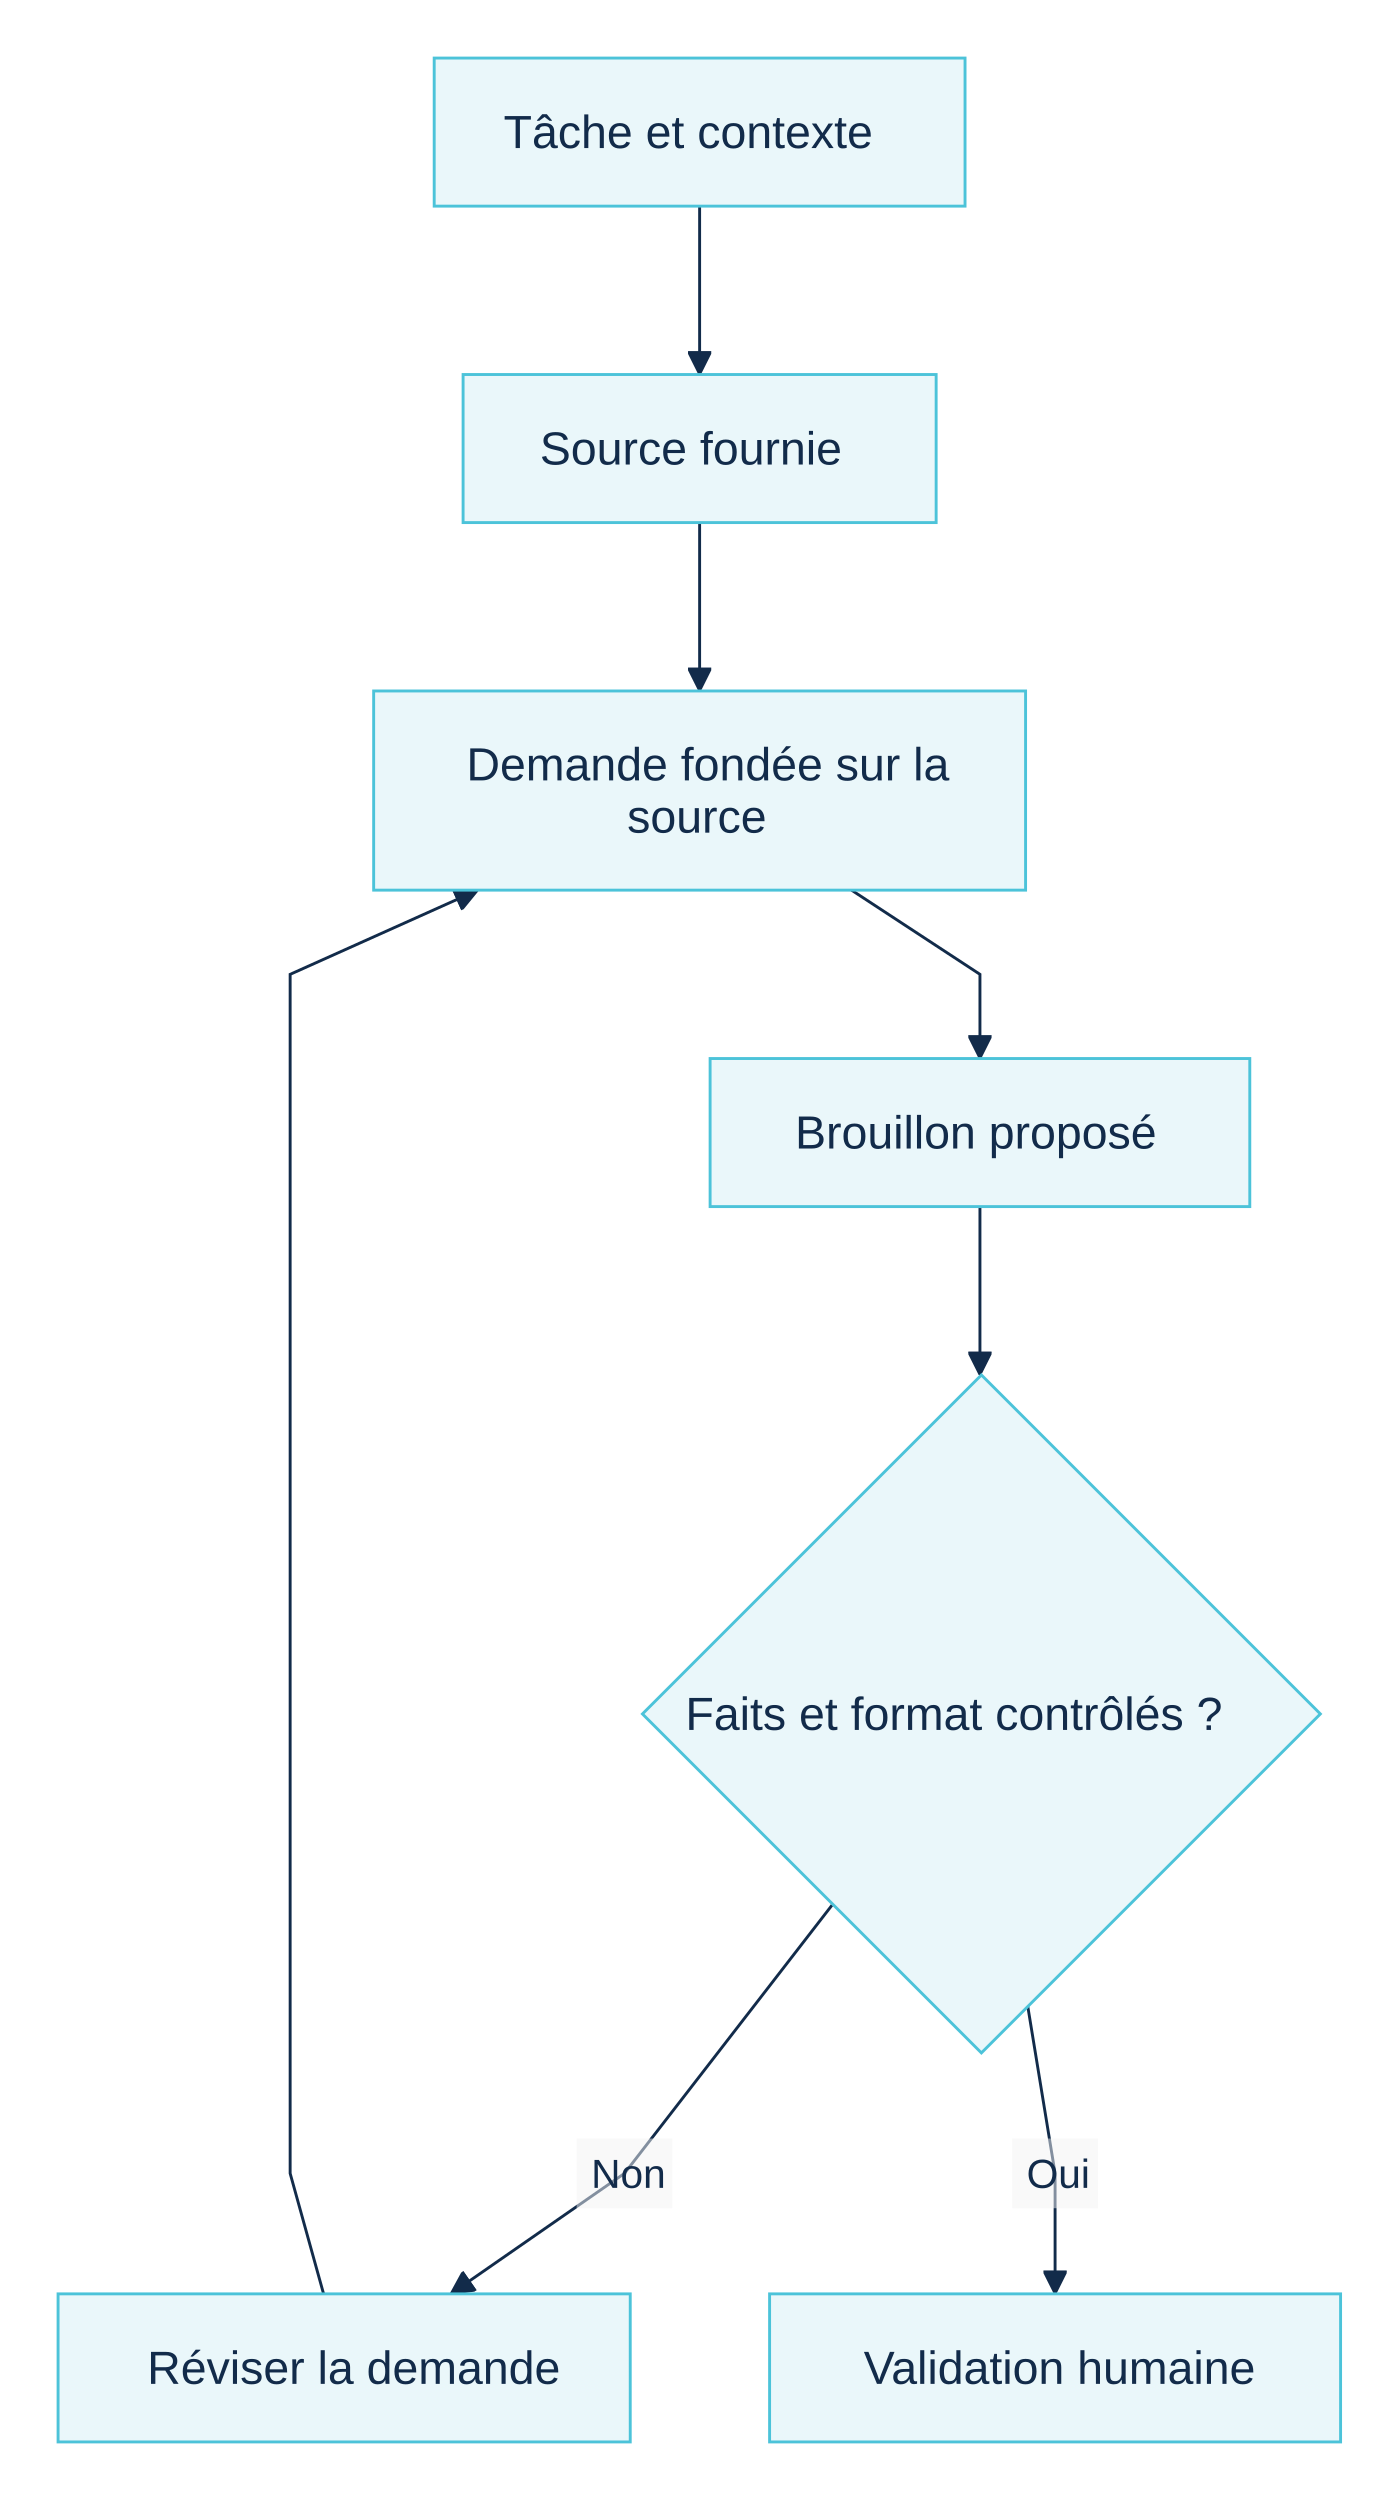
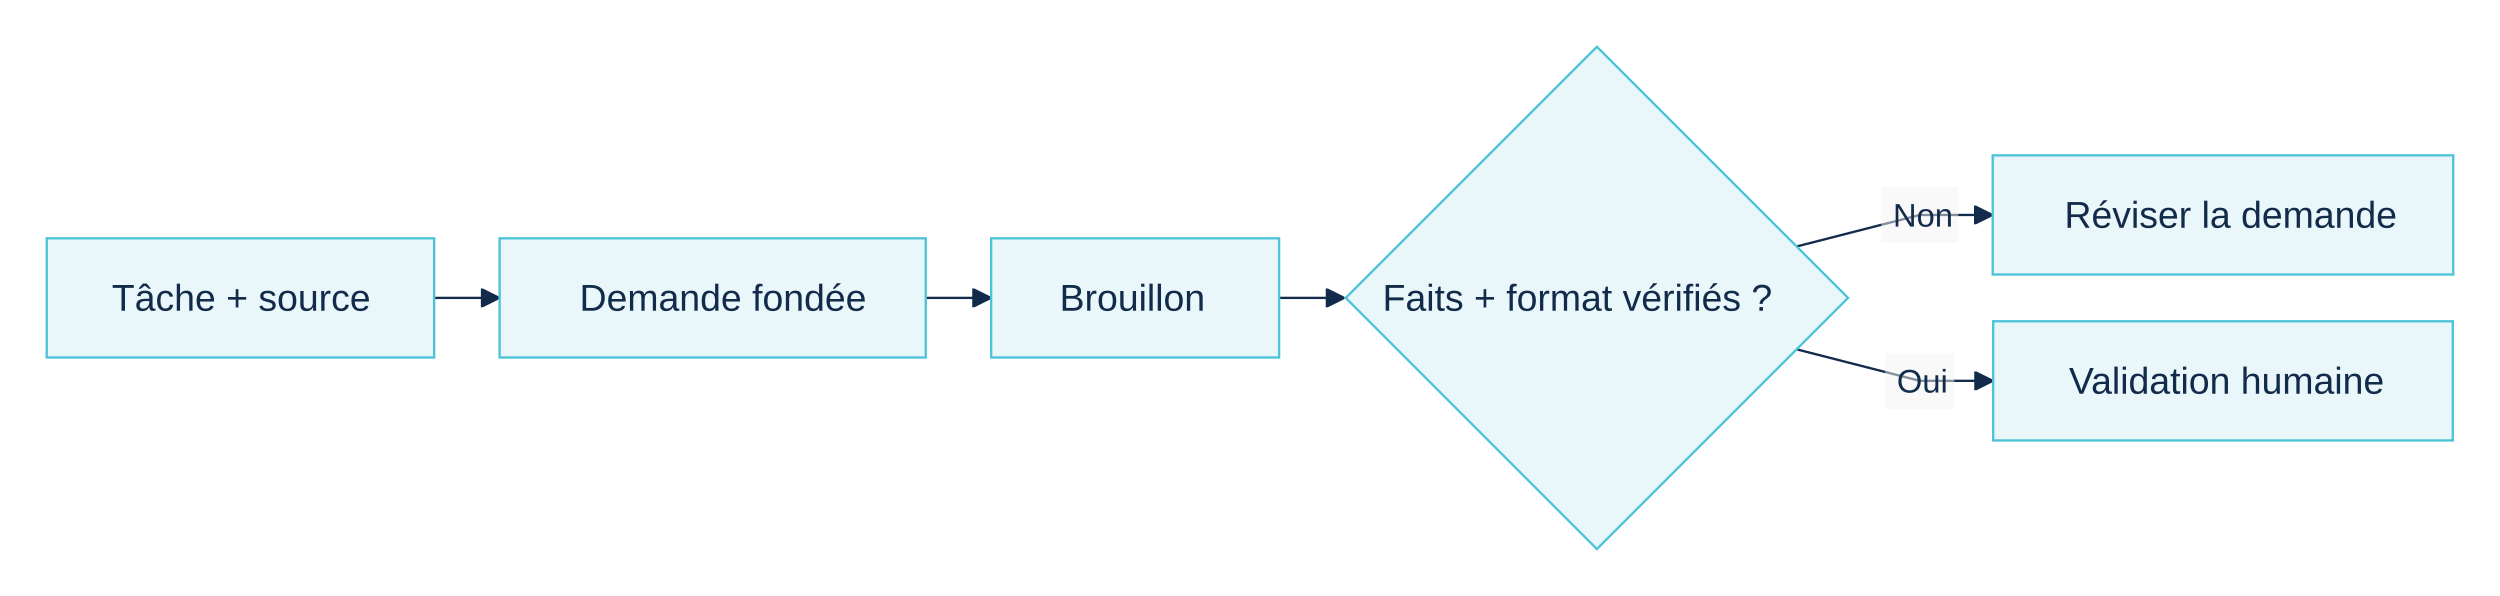
- <svg xmlns="http://www.w3.org/2000/svg" id="my-svg" width="100%" class="flowchart" style="max-width: 457.75px; background-color: rgb(243, 243, 243);" viewBox="-12 -12 481.75 861.1" role="graphics-document document" aria-roledescription="flowchart-v2" font-family="Segoe UI, Arial, sans-serif" font-size="16px" fill="#122B4A">
+ <svg xmlns="http://www.w3.org/2000/svg" id="my-svg" width="100%" class="flowchart" style="max-width: 1045.8px; background-color: rgb(243, 243, 243);" viewBox="-12 -12 1069.797 254.953" role="graphics-document document" aria-roledescription="flowchart-v2" font-family="Segoe UI, Arial, sans-serif" font-size="16px" fill="#122B4A">
  <style>#my-svg{font-family:Segoe UI,Arial,sans-serif;font-size:16px;fill:#122B4A;}@keyframes edge-animation-frame{from{stroke-dashoffset:0;}}@keyframes dash{to{stroke-dashoffset:0;}}#my-svg .edge-animation-slow{stroke-dasharray:9,5!important;stroke-dashoffset:900;animation:dash 50s linear infinite;stroke-linecap:round;}#my-svg .edge-animation-fast{stroke-dasharray:9,5!important;stroke-dashoffset:900;animation:dash 20s linear infinite;stroke-linecap:round;}#my-svg .error-icon{fill:#F3F3F3;}#my-svg .error-text{fill:#122B4A;stroke:#122B4A;}#my-svg .edge-thickness-normal{stroke-width:1px;}#my-svg .edge-thickness-thick{stroke-width:3.5px;}#my-svg .edge-pattern-solid{stroke-dasharray:0;}#my-svg .edge-thickness-invisible{stroke-width:0;fill:none;}#my-svg .edge-pattern-dashed{stroke-dasharray:3;}#my-svg .edge-pattern-dotted{stroke-dasharray:2;}#my-svg .marker{fill:#122B4A;stroke:#122B4A;}#my-svg .marker.cross{stroke:#122B4A;}#my-svg svg{font-family:Segoe UI,Arial,sans-serif;font-size:16px;}#my-svg p{margin:0;}#my-svg .label{font-family:Segoe UI,Arial,sans-serif;color:#122B4A;}#my-svg .cluster-label text{fill:#122B4A;}#my-svg .cluster-label span{color:#122B4A;}#my-svg .cluster-label span p{background-color:transparent;}#my-svg .label text,#my-svg span{fill:#122B4A;color:#122B4A;}#my-svg .node rect,#my-svg .node circle,#my-svg .node ellipse,#my-svg .node polygon,#my-svg .node path{fill:#EAF7FA;stroke:#4CC3D9;stroke-width:1px;}#my-svg .rough-node .label text,#my-svg .node .label text,#my-svg .image-shape .label,#my-svg .icon-shape .label{text-anchor:middle;}#my-svg .node .katex path{fill:#000;stroke:#000;stroke-width:1px;}#my-svg .rough-node .label,#my-svg .node .label,#my-svg .image-shape .label,#my-svg .icon-shape .label{text-align:center;}#my-svg .node.clickable{cursor:pointer;}#my-svg .root .anchor path{fill:#122B4A!important;stroke-width:0;stroke:#122B4A;}#my-svg .arrowheadPath{fill:#0c0c0c;}#my-svg .edgePaths .path{stroke:#122B4A;stroke-width:1px;}#my-svg .flowchart-link{stroke:#122B4A;fill:none;}#my-svg .edgeLabel{background-color:#F3F3F3;text-align:center;}#my-svg .edgeLabel p{background-color:#F3F3F3;}#my-svg .edgeLabel rect{opacity:0.5;background-color:#F3F3F3;fill:#F3F3F3;}#my-svg .labelBkg{background-color:rgba(243, 243, 243, 0.5);}#my-svg .cluster rect{fill:#F3F3F3;stroke:#4CC3D9;stroke-width:1px;}#my-svg .cluster text{fill:#122B4A;}#my-svg .cluster span{color:#122B4A;}#my-svg .node .collapsed-indicator{fill:#4CC3D9;stroke:none;opacity:0.6;}#my-svg .node .collapsed-separator{stroke:#4CC3D9;stroke-width:0.75px;}#my-svg div.mermaidTooltip{position:absolute;text-align:center;max-width:200px;padding:2px;font-family:Segoe UI,Arial,sans-serif;font-size:12px;background:#F3F3F3;border:1px solid #4CC3D9;border-radius:2px;pointer-events:none;z-index:100;}#my-svg .flowchartTitleText{text-anchor:middle;font-size:18px;fill:#122B4A;}#my-svg rect.text{fill:none;stroke-width:0;}#my-svg .icon-shape,#my-svg .image-shape{background-color:#F3F3F3;text-align:center;}#my-svg .icon-shape p,#my-svg .image-shape p{background-color:#F3F3F3;padding:2px;}#my-svg .icon-shape .label rect,#my-svg .image-shape .label rect{opacity:0.5;background-color:#F3F3F3;fill:#F3F3F3;}#my-svg .label-icon{display:inline-block;height:1em;overflow:visible;vertical-align:-0.125em;}#my-svg .node .label-icon path{fill:currentColor;stroke:revert;stroke-width:revert;}#my-svg .node .neo-node{stroke:#4CC3D9;}#my-svg [data-look="neo"].node rect,#my-svg [data-look="neo"].cluster rect,#my-svg [data-look="neo"].node polygon{stroke:url(#my-svg-gradient);filter:drop-shadow( 1px 2px 2px rgba(185,185,185,1));}#my-svg [data-look="neo"].swimlane.cluster rect{filter:none;}#my-svg [data-look="neo"].node path{stroke:url(#my-svg-gradient);stroke-width:1px;}#my-svg [data-look="neo"].node .outer-path{filter:drop-shadow( 1px 2px 2px rgba(185,185,185,1));}#my-svg [data-look="neo"].node .neo-line path{stroke:#4CC3D9;filter:none;}#my-svg [data-look="neo"].node circle{stroke:url(#my-svg-gradient);filter:drop-shadow( 1px 2px 2px rgba(185,185,185,1));}#my-svg [data-look="neo"].node circle .state-start{fill:#000000;}#my-svg [data-look="neo"].icon-shape .icon{fill:url(#my-svg-gradient);filter:drop-shadow( 1px 2px 2px rgba(185,185,185,1));}#my-svg [data-look="neo"].icon-shape .icon-neo path{stroke:url(#my-svg-gradient);filter:drop-shadow( 1px 2px 2px rgba(185,185,185,1));}#my-svg :root{--mermaid-font-family:Segoe UI,Arial,sans-serif;}</style>
  <g>
    <marker id="my-svg_flowchart-v2-pointEnd" class="marker flowchart-v2" viewBox="0 0 10 10" refX="5" refY="5" markerUnits="userSpaceOnUse" markerWidth="8" markerHeight="8" orient="auto">
      <path d="M 0 0 L 10 5 L 0 10 z" class="arrowMarkerPath" style="stroke-width: 1; stroke-dasharray: 1, 0;" fill="#122B4A" stroke="#122B4A" />
    </marker>
    <marker id="my-svg_flowchart-v2-pointStart" class="marker flowchart-v2" viewBox="0 0 10 10" refX="4.5" refY="5" markerUnits="userSpaceOnUse" markerWidth="8" markerHeight="8" orient="auto">
      <path d="M 0 5 L 10 10 L 10 0 z" class="arrowMarkerPath" style="stroke-width: 1; stroke-dasharray: 1, 0;" fill="#122B4A" stroke="#122B4A" />
    </marker>
    <marker id="my-svg_flowchart-v2-pointEnd-margin" class="marker flowchart-v2" viewBox="0 0 11.5 14" refX="11.5" refY="7" markerUnits="userSpaceOnUse" markerWidth="10.5" markerHeight="14" orient="auto">
      <path d="M 0 0 L 11.5 7 L 0 14 z" class="arrowMarkerPath" style="stroke-width: 0; stroke-dasharray: 1, 0;" fill="#122B4A" stroke="#122B4A" />
    </marker>
    <marker id="my-svg_flowchart-v2-pointStart-margin" class="marker flowchart-v2" viewBox="0 0 11.5 14" refX="1" refY="7" markerUnits="userSpaceOnUse" markerWidth="11.5" markerHeight="14" orient="auto">
      <polygon points="0,7 11.5,14 11.5,0" class="arrowMarkerPath" style="stroke-width: 0; stroke-dasharray: 1, 0;" fill="#122B4A" stroke="#122B4A" />
    </marker>
    <marker id="my-svg_flowchart-v2-circleEnd" class="marker flowchart-v2" viewBox="0 0 10 10" refX="11" refY="5" markerUnits="userSpaceOnUse" markerWidth="11" markerHeight="11" orient="auto">
      <circle cx="5" cy="5" r="5" class="arrowMarkerPath" style="stroke-width: 1; stroke-dasharray: 1, 0;" fill="#122B4A" stroke="#122B4A" />
    </marker>
    <marker id="my-svg_flowchart-v2-circleStart" class="marker flowchart-v2" viewBox="0 0 10 10" refX="-1" refY="5" markerUnits="userSpaceOnUse" markerWidth="11" markerHeight="11" orient="auto">
      <circle cx="5" cy="5" r="5" class="arrowMarkerPath" style="stroke-width: 1; stroke-dasharray: 1, 0;" fill="#122B4A" stroke="#122B4A" />
    </marker>
    <marker id="my-svg_flowchart-v2-circleEnd-margin" class="marker flowchart-v2" viewBox="0 0 10 10" refY="5" refX="12.25" markerUnits="userSpaceOnUse" markerWidth="14" markerHeight="14" orient="auto">
      <circle cx="5" cy="5" r="5" class="arrowMarkerPath" style="stroke-width: 0; stroke-dasharray: 1, 0;" fill="#122B4A" stroke="#122B4A" />
    </marker>
    <marker id="my-svg_flowchart-v2-circleStart-margin" class="marker flowchart-v2" viewBox="0 0 10 10" refX="-2" refY="5" markerUnits="userSpaceOnUse" markerWidth="14" markerHeight="14" orient="auto">
      <circle cx="5" cy="5" r="5" class="arrowMarkerPath" style="stroke-width: 0; stroke-dasharray: 1, 0;" fill="#122B4A" stroke="#122B4A" />
    </marker>
    <marker id="my-svg_flowchart-v2-crossEnd" class="marker cross flowchart-v2" viewBox="0 0 11 11" refX="12" refY="5.2" markerUnits="userSpaceOnUse" markerWidth="11" markerHeight="11" orient="auto">
      <path d="M 1,1 l 9,9 M 10,1 l -9,9" class="arrowMarkerPath" style="stroke-width: 2; stroke-dasharray: 1, 0;" fill="#122B4A" stroke="#122B4A" />
    </marker>
    <marker id="my-svg_flowchart-v2-crossStart" class="marker cross flowchart-v2" viewBox="0 0 11 11" refX="-1" refY="5.2" markerUnits="userSpaceOnUse" markerWidth="11" markerHeight="11" orient="auto">
      <path d="M 1,1 l 9,9 M 10,1 l -9,9" class="arrowMarkerPath" style="stroke-width: 2; stroke-dasharray: 1, 0;" fill="#122B4A" stroke="#122B4A" />
    </marker>
    <marker id="my-svg_flowchart-v2-crossEnd-margin" class="marker cross flowchart-v2" viewBox="0 0 15 15" refX="17.7" refY="7.5" markerUnits="userSpaceOnUse" markerWidth="12" markerHeight="12" orient="auto">
      <path d="M 1,1 L 14,14 M 1,14 L 14,1" class="arrowMarkerPath" style="stroke-width: 2.5;" fill="#122B4A" stroke="#122B4A" />
    </marker>
    <marker id="my-svg_flowchart-v2-crossStart-margin" class="marker cross flowchart-v2" viewBox="0 0 15 15" refX="-3.5" refY="7.5" markerUnits="userSpaceOnUse" markerWidth="12" markerHeight="12" orient="auto">
      <path d="M 1,1 L 14,14 M 1,14 L 14,1" class="arrowMarkerPath" style="stroke-width: 2.5; stroke-dasharray: 1, 0;" fill="#122B4A" stroke="#122B4A" />
    </marker>
    <g class="root">
      <g class="clusters" />
      <g class="edgePaths">
-         <path d="M228.977,59L228.977,88L228.977,113" id="my-svg-L_A_B_0" class="edge-thickness-normal edge-pattern-solid edge-thickness-normal edge-pattern-solid flowchart-link" style=";" data-edge="true" data-et="edge" data-id="L_A_B_0" data-points="W3sieCI6MjI4Ljk3NjU2MjUsInkiOjU5fSx7IngiOjIyOC45NzY1NjI1LCJ5Ijo4OH0seyJ4IjoyMjguOTc2NTYyNSwieSI6MTE3fV0=" data-look="classic" marker-end="url(#my-svg_flowchart-v2-pointEnd)" fill="none" stroke="#122B4A" stroke-width="1" />
-         <path d="M228.977,168L228.977,197L228.977,222" id="my-svg-L_B_C_0" class="edge-thickness-normal edge-pattern-solid edge-thickness-normal edge-pattern-solid flowchart-link" style=";" data-edge="true" data-et="edge" data-id="L_B_C_0" data-points="W3sieCI6MjI4Ljk3NjU2MjUsInkiOjE2OH0seyJ4IjoyMjguOTc2NTYyNSwieSI6MTk3fSx7IngiOjIyOC45NzY1NjI1LCJ5IjoyMjZ9XQ==" data-look="classic" marker-end="url(#my-svg_flowchart-v2-pointEnd)" fill="none" stroke="#122B4A" stroke-width="1" />
-         <path d="M281.297,294.6L325.533,323.6L325.533,348.6" id="my-svg-L_C_D_0" class="edge-thickness-normal edge-pattern-solid edge-thickness-normal edge-pattern-solid flowchart-link" style=";" data-edge="true" data-et="edge" data-id="L_C_D_0" data-points="W3sieCI6MjgxLjI5NzE0MjkwNTgxNDYsInkiOjI5NC41OTk5OTg0NzQxMjExfSx7IngiOjMyNS41MzMyMDMxMjUsInkiOjMyMy41OTk5OTg0NzQxMjExfSx7IngiOjMyNS41MzMyMDMxMjUsInkiOjM1Mi41OTk5OTg0NzQxMjExfV0=" data-look="classic" marker-end="url(#my-svg_flowchart-v2-pointEnd)" fill="none" stroke="#122B4A" stroke-width="1" />
-         <path d="M325.533,403.6L325.533,432.6L325.533,457.6" id="my-svg-L_D_E_0" class="edge-thickness-normal edge-pattern-solid edge-thickness-normal edge-pattern-solid flowchart-link" style=";" data-edge="true" data-et="edge" data-id="L_D_E_0" data-points="W3sieCI6MzI1LjUzMzIwMzEyNSwieSI6NDAzLjU5OTk5ODQ3NDEyMTF9LHsieCI6MzI1LjUzMzIwMzEyNSwieSI6NDMyLjU5OTk5ODQ3NDEyMTF9LHsieCI6MzI1LjUzMzIwMzEyNSwieSI6NDYxLjU5OTk5ODQ3NDEyMTF9XQ==" data-look="classic" marker-end="url(#my-svg_flowchart-v2-pointEnd)" fill="none" stroke="#122B4A" stroke-width="1" />
-         <path d="M274.606,644.173L203.096,736.6L146.575,775.82" id="my-svg-L_E_F_0" class="edge-thickness-normal edge-pattern-solid edge-thickness-normal edge-pattern-solid flowchart-link" style=";" data-edge="true" data-et="edge" data-id="L_E_F_0" data-points="W3sieCI6Mjc0LjYwNjE4MjQxNjkxNzIsInkiOjY0NC4xNzI5Nzc3NjYwMzgyfSx7IngiOjIwMy4wOTU3MDMxMjUsInkiOjczNi41OTk5OTg0NzQxMjExfSx7IngiOjE0My4yODgyMzE2OTMwOTcwMywieSI6Nzc4LjA5OTk5ODQ3NDEyMTF9XQ==" data-look="classic" marker-end="url(#my-svg_flowchart-v2-pointEnd)" fill="none" stroke="#122B4A" stroke-width="1" />
-         <path d="M99.459,778.1L87.938,736.6L87.938,578.35L87.938,432.6L87.938,378.1L87.938,323.6L148.903,296.238" id="my-svg-L_F_C_0" class="edge-thickness-normal edge-pattern-solid edge-thickness-normal edge-pattern-solid flowchart-link" style=";" data-edge="true" data-et="edge" data-id="L_F_C_0" data-points="W3sieCI6OTkuNDU5MzYzMzM5NTUyMjQsInkiOjc3OC4wOTk5OTg0NzQxMjExfSx7IngiOjg3LjkzNzUsInkiOjczNi41OTk5OTg0NzQxMjExfSx7IngiOjg3LjkzNzUsInkiOjU3OC4zNDk5OTg0NzQxMjExfSx7IngiOjg3LjkzNzUsInkiOjQzMi41OTk5OTg0NzQxMjExfSx7IngiOjg3LjkzNzUsInkiOjM3OC4wOTk5OTg0NzQxMjExfSx7IngiOjg3LjkzNzUsInkiOjMyMy41OTk5OTg0NzQxMjExfSx7IngiOjE1Mi41NTI1NTMxMDg5NjMyNSwieSI6Mjk0LjU5OTk5ODQ3NDEyMTF9XQ==" data-look="classic" marker-end="url(#my-svg_flowchart-v2-pointEnd)" fill="none" stroke="#122B4A" stroke-width="1" />
-         <path d="M341.943,678.69L351.414,736.6L351.414,774.1" id="my-svg-L_E_G_0" class="edge-thickness-normal edge-pattern-solid edge-thickness-normal edge-pattern-solid flowchart-link" style=";" data-edge="true" data-et="edge" data-id="L_E_G_0" data-points="W3sieCI6MzQxLjk0MzIxOTAzNTg5ODk1LCJ5Ijo2NzguNjg5OTgyNTYzMjIyMX0seyJ4IjozNTEuNDE0MDYyNSwieSI6NzM2LjU5OTk5ODQ3NDEyMTF9LHsieCI6MzUxLjQxNDA2MjUsInkiOjc3OC4wOTk5OTg0NzQxMjExfV0=" data-look="classic" marker-end="url(#my-svg_flowchart-v2-pointEnd)" fill="none" stroke="#122B4A" stroke-width="1" />
+         <path d="M173.797,115.477L187.797,115.477L197.797,115.477" id="my-svg-L_A_B_0" class="edge-thickness-normal edge-pattern-solid edge-thickness-normal edge-pattern-solid flowchart-link" style=";" data-edge="true" data-et="edge" data-id="L_A_B_0" data-points="W3sieCI6MTczLjc5Njg3NSwieSI6MTE1LjQ3NjU2MjV9LHsieCI6MTg3Ljc5Njg3NSwieSI6MTE1LjQ3NjU2MjV9LHsieCI6MjAxLjc5Njg3NSwieSI6MTE1LjQ3NjU2MjV9XQ==" data-look="classic" marker-end="url(#my-svg_flowchart-v2-pointEnd)" fill="none" stroke="#122B4A" stroke-width="1" />
+         <path d="M384.141,115.477L398.141,115.477L408.141,115.477" id="my-svg-L_B_C_0" class="edge-thickness-normal edge-pattern-solid edge-thickness-normal edge-pattern-solid flowchart-link" style=";" data-edge="true" data-et="edge" data-id="L_B_C_0" data-points="W3sieCI6Mzg0LjE0MDYyNSwieSI6MTE1LjQ3NjU2MjV9LHsieCI6Mzk4LjE0MDYyNSwieSI6MTE1LjQ3NjU2MjV9LHsieCI6NDEyLjE0MDYyNSwieSI6MTE1LjQ3NjU2MjV9XQ==" data-look="classic" marker-end="url(#my-svg_flowchart-v2-pointEnd)" fill="none" stroke="#122B4A" stroke-width="1" />
+         <path d="M535.359,115.477L549.359,115.477L559.359,115.477" id="my-svg-L_C_D_0" class="edge-thickness-normal edge-pattern-solid edge-thickness-normal edge-pattern-solid flowchart-link" style=";" data-edge="true" data-et="edge" data-id="L_C_D_0" data-points="W3sieCI6NTM1LjM1OTM3NSwieSI6MTE1LjQ3NjU2MjV9LHsieCI6NTQ5LjM1OTM3NSwieSI6MTE1LjQ3NjU2MjV9LHsieCI6NTYzLjM1OTM3NSwieSI6MTE1LjQ3NjU2MjV9XQ==" data-look="classic" marker-end="url(#my-svg_flowchart-v2-pointEnd)" fill="none" stroke="#122B4A" stroke-width="1" />
+         <path d="M756.407,93.571L809.516,79.977L836.719,79.977" id="my-svg-L_D_E_0" class="edge-thickness-normal edge-pattern-solid edge-thickness-normal edge-pattern-solid flowchart-link" style=";" data-edge="true" data-et="edge" data-id="L_D_E_0" data-points="W3sieCI6NzU2LjQwNzQzMTU5OTAxMzIsInkiOjkzLjU3MTQ5NDA5OTAxMzI0fSx7IngiOjgwOS41MTU2MjUsInkiOjc5Ljk3NjU2MjV9LHsieCI6ODQwLjcxODc1LCJ5Ijo3OS45NzY1NjI1fV0=" data-look="classic" marker-end="url(#my-svg_flowchart-v2-pointEnd)" fill="none" stroke="#122B4A" stroke-width="1" />
+         <path d="M756.407,137.382L809.516,150.977L836.922,150.977" id="my-svg-L_D_F_0" class="edge-thickness-normal edge-pattern-solid edge-thickness-normal edge-pattern-solid flowchart-link" style=";" data-edge="true" data-et="edge" data-id="L_D_F_0" data-points="W3sieCI6NzU2LjQwNzQzMTU5OTAxMzIsInkiOjEzNy4zODE2MzA5MDA5ODY3OH0seyJ4Ijo4MDkuNTE1NjI1LCJ5IjoxNTAuOTc2NTYyNX0seyJ4Ijo4NDAuOTIxODc1LCJ5IjoxNTAuOTc2NTYyNX1d" data-look="classic" marker-end="url(#my-svg_flowchart-v2-pointEnd)" fill="none" stroke="#122B4A" stroke-width="1" />
      </g>
      <g class="edgeLabels">
        <g class="edgeLabel" />
        <g>
          <rect class="background" style="stroke: none" />
        </g>
        <g class="edgeLabel" />
        <g>
          <rect class="background" style="stroke: none" />
        </g>
        <g class="edgeLabel" />
        <g>
          <rect class="background" style="stroke: none" />
        </g>
-         <g class="edgeLabel" />
-         <g>
-           <rect class="background" style="stroke: none" />
-         </g>
-         <g class="edgeLabel" transform="translate(203.0957, 736.6)">
+         <g class="edgeLabel" transform="translate(809.5156, 79.97656)">
          <rect x="-16.480" y="-12.000" width="32.960" height="24.000" fill="#F3F3F3" stroke="none" />
          <text x="-11.480" y="5.000" text-anchor="start" font-family="Segoe UI, Arial, sans-serif" font-size="14" font-weight="normal" fill="#122B4A">Non</text>
        </g>
-         <g class="edgeLabel" />
-         <g>
-           <rect class="background" style="stroke: none" />
-         </g>
-         <g class="edgeLabel" transform="translate(351.4141, 736.6)">
+         <g class="edgeLabel" transform="translate(809.5156, 150.9766)">
          <rect x="-14.800" y="-12.000" width="29.600" height="24.000" fill="#F3F3F3" stroke="none" />
          <text x="-9.800" y="5.000" text-anchor="start" font-family="Segoe UI, Arial, sans-serif" font-size="14" font-weight="normal" fill="#122B4A">Oui</text>
        </g>
      </g>
      <g class="nodes">
-         <g class="node default" id="my-svg-flowchart-A-0" data-look="classic" transform="translate(228.9766, 33.5)">
-           <rect class="basic label-container" style="" x="-91.422" y="-25.5" width="182.844" height="51" fill="#EAF7FA" stroke="#4CC3D9" stroke-width="1" />
-           <text x="-67.520" y="5.500" text-anchor="start" font-family="Segoe UI, Arial, sans-serif" font-size="16" font-weight="normal" fill="#122B4A">Tâche et contexte</text>
+         <g class="node default" id="my-svg-flowchart-A-0" data-look="classic" transform="translate(90.89844, 115.4766)">
+           <rect class="basic label-container" style="" x="-82.898" y="-25.5" width="165.797" height="51" fill="#EAF7FA" stroke="#4CC3D9" stroke-width="1" />
+           <text x="-55.040" y="5.500" text-anchor="start" font-family="Segoe UI, Arial, sans-serif" font-size="16" font-weight="normal" fill="#122B4A">Tâche + source</text>
        </g>
-         <g class="node default" id="my-svg-flowchart-B-1" data-look="classic" transform="translate(228.9766, 142.5)">
-           <rect class="basic label-container" style="" x="-81.469" y="-25.5" width="162.938" height="51" fill="#EAF7FA" stroke="#4CC3D9" stroke-width="1" />
-           <text x="-55.040" y="5.500" text-anchor="start" font-family="Segoe UI, Arial, sans-serif" font-size="16" font-weight="normal" fill="#122B4A">Source fournie</text>
+         <g class="node default" id="my-svg-flowchart-B-1" data-look="classic" transform="translate(292.9688, 115.4766)">
+           <rect class="basic label-container" style="" x="-91.172" y="-25.5" width="182.344" height="51" fill="#EAF7FA" stroke="#4CC3D9" stroke-width="1" />
+           <text x="-56.960" y="5.500" text-anchor="start" font-family="Segoe UI, Arial, sans-serif" font-size="16" font-weight="normal" fill="#122B4A">Demande fondée</text>
        </g>
-         <g class="node default" id="my-svg-flowchart-C-3" data-look="classic" transform="translate(228.9766, 260.3)">
-           <rect class="basic label-container" style="" x="-112.273" y="-34.3" width="224.547" height="68.6" fill="#EAF7FA" stroke="#4CC3D9" stroke-width="1" />
-           <text x="-80.320" y="-3.500" text-anchor="start" font-family="Segoe UI, Arial, sans-serif" font-size="16" font-weight="normal" fill="#122B4A">Demande fondée sur la</text>
-           <text x="-24.960" y="14.500" text-anchor="start" font-family="Segoe UI, Arial, sans-serif" font-size="16" font-weight="normal" fill="#122B4A">source</text>
+         <g class="node default" id="my-svg-flowchart-C-3" data-look="classic" transform="translate(473.75, 115.4766)">
+           <rect class="basic label-container" style="" x="-61.609" y="-25.5" width="123.219" height="51" fill="#EAF7FA" stroke="#4CC3D9" stroke-width="1" />
+           <text x="-32.320" y="5.500" text-anchor="start" font-family="Segoe UI, Arial, sans-serif" font-size="16" font-weight="normal" fill="#122B4A">Brouillon</text>
        </g>
-         <g class="node default" id="my-svg-flowchart-D-5" data-look="classic" transform="translate(325.5332, 378.1)">
-           <rect class="basic label-container" style="" x="-92.945" y="-25.5" width="185.891" height="51" fill="#EAF7FA" stroke="#4CC3D9" stroke-width="1" />
-           <text x="-63.680" y="5.500" text-anchor="start" font-family="Segoe UI, Arial, sans-serif" font-size="16" font-weight="normal" fill="#122B4A">Brouillon proposé</text>
+         <g class="node default" id="my-svg-flowchart-D-5" data-look="classic" transform="translate(670.8359, 115.4766)">
+           <polygon points="107.477,0 214.953,-107.477 107.477,-214.953 0,-107.477" class="label-container" transform="translate(-106.9766, 107.4766)" fill="#EAF7FA" stroke="#4CC3D9" stroke-width="1" />
+           <text x="-91.200" y="5.500" text-anchor="start" font-family="Segoe UI, Arial, sans-serif" font-size="16" font-weight="normal" fill="#122B4A">Faits + format vérifiés ?</text>
        </g>
-         <g class="node default" id="my-svg-flowchart-E-7" data-look="classic" transform="translate(325.5332, 578.35)">
-           <polygon points="116.75,0 233.5,-116.75 116.75,-233.5 0,-116.75" class="label-container" transform="translate(-116.25, 116.75)" fill="#EAF7FA" stroke="#4CC3D9" stroke-width="1" />
-           <text x="-101.440" y="5.500" text-anchor="start" font-family="Segoe UI, Arial, sans-serif" font-size="16" font-weight="normal" fill="#122B4A">Faits et format contrôlés ?</text>
-         </g>
-         <g class="node default" id="my-svg-flowchart-F-9" data-look="classic" transform="translate(106.5391, 803.6)">
+         <g class="node default" id="my-svg-flowchart-E-7" data-look="classic" transform="translate(939.2578, 79.97656)">
          <rect class="basic label-container" style="" x="-98.539" y="-25.5" width="197.078" height="51" fill="#EAF7FA" stroke="#4CC3D9" stroke-width="1" />
          <text x="-67.840" y="5.500" text-anchor="start" font-family="Segoe UI, Arial, sans-serif" font-size="16" font-weight="normal" fill="#122B4A">Réviser la demande</text>
        </g>
-         <g class="node default" id="my-svg-flowchart-G-13" data-look="classic" transform="translate(351.4141, 803.6)">
+         <g class="node default" id="my-svg-flowchart-F-9" data-look="classic" transform="translate(939.2578, 150.9766)">
          <rect class="basic label-container" style="" x="-98.336" y="-25.5" width="196.672" height="51" fill="#EAF7FA" stroke="#4CC3D9" stroke-width="1" />
          <text x="-65.920" y="5.500" text-anchor="start" font-family="Segoe UI, Arial, sans-serif" font-size="16" font-weight="normal" fill="#122B4A">Validation humaine</text>
        </g>
      </g>
    </g>
  </g>
  <defs>
    <filter id="my-svg-drop-shadow" height="130%" width="130%">
      <feDropShadow dx="4" dy="4" stdDeviation="0" flood-opacity="0.06" flood-color="#000000" />
    </filter>
  </defs>
  <defs>
    <filter id="my-svg-drop-shadow-small" height="150%" width="150%">
      <feDropShadow dx="2" dy="2" stdDeviation="0" flood-opacity="0.06" flood-color="#000000" />
    </filter>
  </defs>
  <linearGradient id="my-svg-gradient" gradientUnits="objectBoundingBox" x1="0%" y1="0%" x2="100%" y2="0%">
    <stop offset="0%" stop-color="#4CC3D9" stop-opacity="1" />
    <stop offset="100%" stop-color="#122B4A" stop-opacity="1" />
  </linearGradient>
</svg>
